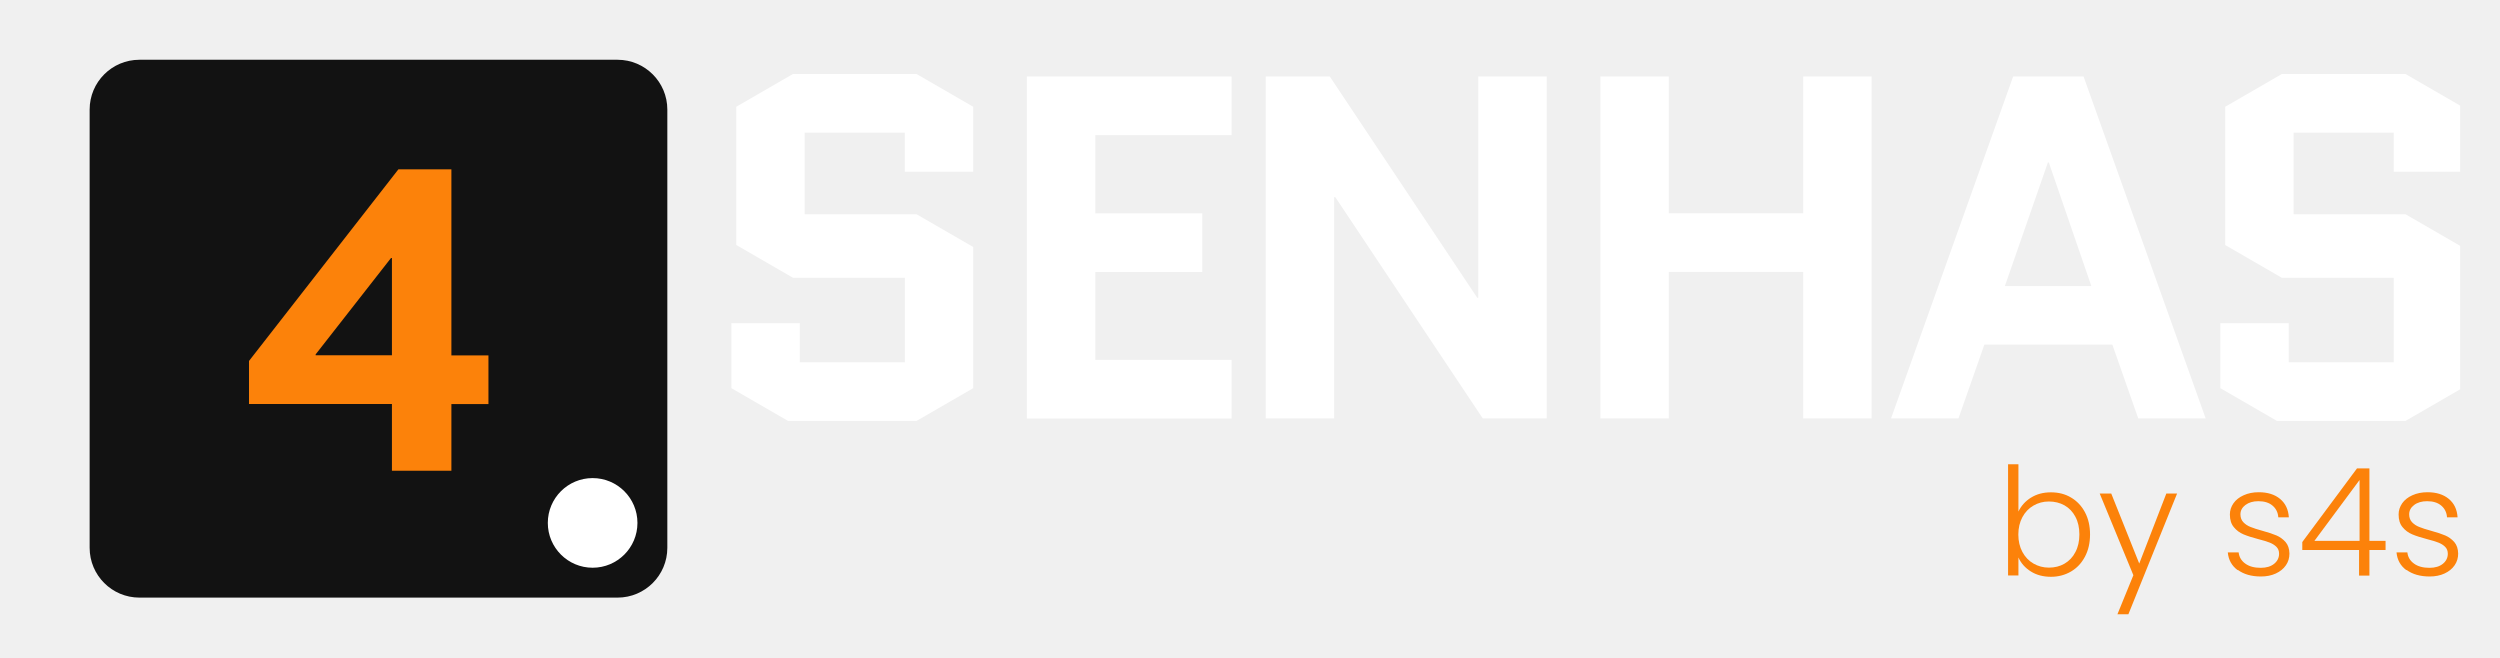
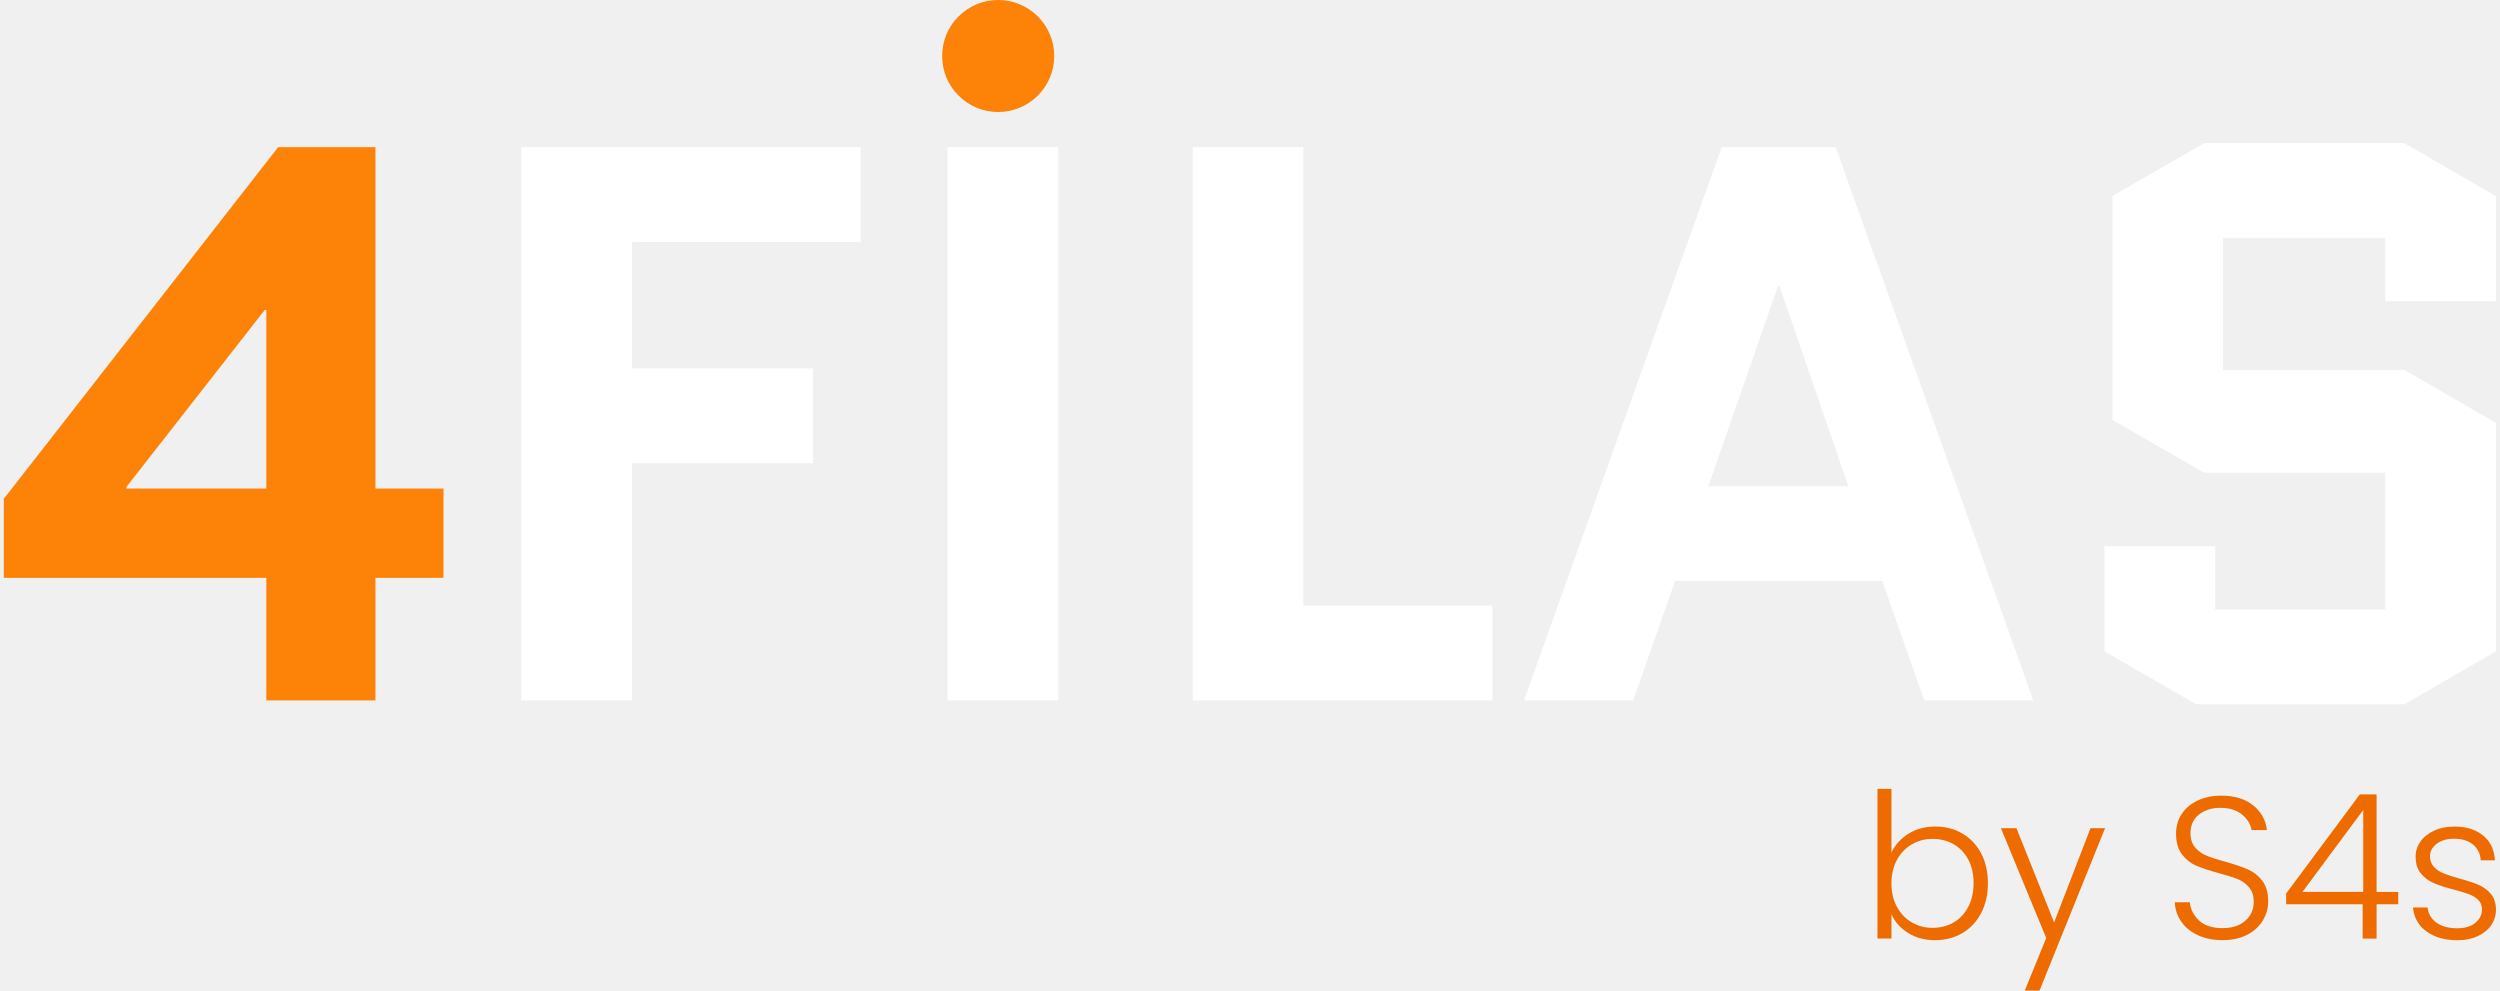
- <svg xmlns="http://www.w3.org/2000/svg" fill="none" viewBox="0 0 251 66">
-   <g clip-path="url(#a)">
-     <path d="m73.92 24.6v-13.88l5.69-3.29h12.41l5.69 3.29v6.52h-6.87v-3.92h-10.05v8.19h11.23l5.69 3.29v14.17l-5.69 3.29h-12.9l-5.69-3.29v-6.52h6.87v3.92h10.55v-8.48h-11.23l-5.69-3.29h-0.01z" fill="#fff" />
-     <path d="m109.97 27.3v8.83h13.68v5.89h-20.55v-34.34h20.55v5.89h-13.68v7.85h10.74v5.89h-10.74v-0.01z" fill="#fff" />
-     <path d="m133.95 19.79v22.22h-6.87v-34.33h6.43l14.81 22.22h0.1v-22.22h6.87v34.33h-6.42l-14.81-22.22h-0.11z" fill="#fff" />
-     <path d="m167.55 27.3v14.71h-6.87v-34.33h6.87v13.73h13.49v-13.73h6.87v34.33h-6.87v-14.71h-13.49z" fill="#fff" />
-     <path d="m209.19 7.68 12.26 34.33h-6.77l-2.6-7.41h-12.85l-2.6 7.41h-6.77l12.26-34.33h7.07zm-3.58 8.63-4.32 12.41h8.68l-4.27-12.41h-0.1 0.01z" fill="#fff" />
-     <path d="m223.41 24.6v-13.88l5.69-3.29h12.41l5.69 3.29v6.52h-6.87v-3.92h-10.05v8.19h11.23l5.69 3.29v14.17l-5.69 3.29h-12.9l-5.69-3.29v-6.52h6.87v3.92h10.54v-8.48h-11.23l-5.69-3.29z" fill="#fff" />
-     <path d="m203.9 49.97c0.57-0.36 1.24-0.54 2.01-0.54s1.43 0.17 2.02 0.52 1.06 0.84 1.4 1.48 0.51 1.38 0.51 2.23-0.17 1.59-0.51 2.23c-0.34 0.64-0.8 1.14-1.4 1.49s-1.27 0.53-2.01 0.53c-0.79 0-1.46-0.18-2.03-0.54-0.57-0.36-0.98-0.82-1.24-1.4v1.81h-1.04v-11.17h1.04v4.75c0.27-0.57 0.69-1.04 1.26-1.4l-0.01 0.01zm4.47 1.91c-0.27-0.5-0.63-0.88-1.09-1.14s-0.99-0.39-1.57-0.39-1.08 0.14-1.55 0.41-0.84 0.66-1.11 1.16-0.41 1.09-0.41 1.75 0.14 1.25 0.41 1.75 0.64 0.89 1.11 1.16 0.98 0.41 1.55 0.41 1.11-0.13 1.57-0.4 0.83-0.65 1.09-1.16c0.27-0.51 0.4-1.1 0.4-1.77s-0.13-1.28-0.4-1.77v-0.01z" fill="#FC820A" />
-     <path d="m218.58 49.551-4.89 12.12h-1.1l1.6-3.92-3.38-8.2h1.16l2.81 7.03 2.72-7.03h1.09-0.01z" fill="#FC820A" />
-     <path d="m224.67 57.25c-0.6-0.44-0.93-1.03-1-1.79h1.09c0.05 0.46 0.27 0.84 0.66 1.12 0.39 0.29 0.91 0.43 1.56 0.43 0.57 0 1.02-0.14 1.35-0.41s0.49-0.61 0.49-1.01c0-0.28-0.09-0.51-0.27-0.69s-0.41-0.32-0.69-0.43-0.65-0.22-1.12-0.34c-0.61-0.16-1.11-0.32-1.49-0.48s-0.71-0.4-0.97-0.72c-0.27-0.32-0.4-0.74-0.4-1.28 0-0.4 0.12-0.77 0.36-1.12 0.24-0.34 0.58-0.61 1.03-0.81 0.44-0.2 0.95-0.3 1.51-0.3 0.88 0 1.6 0.22 2.14 0.67s0.83 1.06 0.88 1.85h-1.06c-0.03-0.48-0.22-0.87-0.57-1.17s-0.82-0.45-1.43-0.45c-0.53 0-0.97 0.13-1.3 0.38s-0.5 0.56-0.5 0.94c0 0.32 0.1 0.59 0.29 0.79s0.44 0.37 0.73 0.48c0.29 0.12 0.68 0.24 1.18 0.38 0.59 0.16 1.07 0.32 1.42 0.47s0.65 0.37 0.91 0.66c0.25 0.29 0.38 0.68 0.39 1.16 0 0.44-0.12 0.84-0.36 1.18-0.24 0.35-0.58 0.62-1.01 0.82s-0.93 0.3-1.49 0.3c-0.95 0-1.72-0.22-2.32-0.66l-0.01 0.03z" fill="#FC820A" />
-     <path d="m231.15 55.22v-0.8l5.49-7.39h1.25v7.27h1.62v0.92h-1.62v2.57h-1.04v-2.57h-5.71 0.01zm5.75-7.03-4.53 6.11h4.53v-6.11z" fill="#FC820A" />
-     <path d="m241.61 57.25c-0.6-0.44-0.93-1.03-1-1.79h1.09c0.05 0.46 0.27 0.84 0.66 1.12 0.39 0.29 0.91 0.43 1.56 0.43 0.57 0 1.02-0.14 1.35-0.41s0.49-0.61 0.49-1.01c0-0.28-0.09-0.51-0.27-0.69s-0.41-0.32-0.69-0.43-0.65-0.22-1.12-0.34c-0.61-0.16-1.11-0.32-1.49-0.48s-0.71-0.4-0.97-0.72c-0.27-0.32-0.4-0.74-0.4-1.28 0-0.4 0.12-0.77 0.36-1.12 0.24-0.34 0.58-0.61 1.03-0.81 0.44-0.2 0.95-0.3 1.51-0.3 0.88 0 1.6 0.22 2.14 0.67s0.83 1.06 0.88 1.85h-1.06c-0.03-0.48-0.22-0.87-0.57-1.17s-0.82-0.45-1.43-0.45c-0.53 0-0.97 0.13-1.3 0.38s-0.5 0.56-0.5 0.94c0 0.32 0.1 0.59 0.29 0.79s0.44 0.37 0.73 0.48c0.29 0.12 0.68 0.24 1.18 0.38 0.59 0.16 1.07 0.32 1.42 0.47s0.65 0.37 0.91 0.66c0.25 0.29 0.38 0.68 0.39 1.16 0 0.44-0.12 0.84-0.36 1.18-0.24 0.35-0.58 0.62-1.01 0.82s-0.93 0.3-1.49 0.3c-0.95 0-1.72-0.22-2.32-0.66l-0.01 0.03z" fill="#FC820A" />
-     <rect x="9" y="6" width="58" height="54" rx="5" fill="#121212" />
-     <path d="m45.32 40.56v6.7h-5.97v-6.7h-14.35v-4.32l15-19.24h5.32v18.68h3.72v4.89h-3.72v-0.01zm-13.62-4.89h7.65v-9.77h-0.09l-7.57 9.68v0.09h0.01z" fill="#FC820A" />
-     <path d="m59.5 57c2.485 0 4.5-2.015 4.5-4.5s-2.015-4.5-4.5-4.5-4.5 2.015-4.5 4.5 2.015 4.5 4.5 4.5z" fill="#fff" />
+ <svg xmlns="http://www.w3.org/2000/svg" width="318" height="126" viewBox="0 0 318 126" fill="none">
+   <g clip-path="url(#clip0_12868_44770)">
+     <path d="M80.396 58.929V89.094H66.316V18.713H109.469V30.779H80.396V46.864H103.433V58.929H80.396Z" fill="white" />
+     <path d="M120.531 89.087V18.713H134.61V89.087H120.531Z" fill="white" />
+     <path d="M151.714 89.087V18.713H165.793V77.028H189.834V89.094H151.707L151.714 89.087Z" fill="white" />
+     <path d="M233.492 18.713L258.639 89.087H244.758L239.425 73.902H213.069L207.737 89.087H193.855L219.003 18.713H233.485H233.492ZM226.152 36.409L217.303 61.843H235.11L226.356 36.409H226.158H226.152Z" fill="white" />
+     <path d="M268.695 53.395V24.944L280.364 18.208H305.812L317.481 24.944V38.313H303.401V30.267H282.781V47.055H305.819L317.487 53.791V82.849L305.819 89.585H279.36L267.691 82.849V69.48H281.771V77.526H303.395V60.131H280.357L268.688 53.395H268.695Z" fill="white" />
+     <path d="M47.757 73.507V89.087H33.876V73.507H0.48V63.454L35.385 18.713H47.757V62.144H56.408V73.507H47.757ZM16.069 62.144H33.876V39.425H33.678L16.075 61.946V62.144H16.069Z" fill="#FD8208" />
+     <path d="M242.736 106.066C243.705 105.451 244.852 105.137 246.17 105.137C247.488 105.137 248.608 105.431 249.618 106.025C250.629 106.618 251.421 107.458 252.001 108.543C252.575 109.635 252.861 110.897 252.861 112.337C252.861 113.777 252.575 115.047 252.001 116.145C251.428 117.244 250.629 118.09 249.611 118.691C248.587 119.291 247.447 119.592 246.177 119.592C244.839 119.592 243.685 119.285 242.715 118.677C241.746 118.07 241.035 117.278 240.592 116.295V119.38H238.816V100.347H240.592V108.447C241.056 107.471 241.773 106.673 242.742 106.052L242.736 106.066ZM250.356 109.321C249.898 108.475 249.277 107.826 248.492 107.376C247.7 106.932 246.812 106.707 245.815 106.707C244.818 106.707 243.971 106.939 243.179 107.403C242.387 107.867 241.752 108.529 241.288 109.382C240.824 110.242 240.592 111.232 240.592 112.365C240.592 113.497 240.824 114.494 241.288 115.347C241.752 116.207 242.381 116.862 243.179 117.326C243.978 117.79 244.859 118.022 245.815 118.022C246.771 118.022 247.7 117.797 248.492 117.34C249.284 116.882 249.905 116.227 250.356 115.36C250.813 114.494 251.038 113.491 251.038 112.337C251.038 111.184 250.813 110.167 250.356 109.314V109.321Z" fill="#EE6B00" />
+     <path d="M267.762 105.349L259.425 126.006H257.547L260.278 119.318L254.516 105.349H256.496L261.282 117.332L265.911 105.349H267.762Z" fill="#EE6B00" />
+     <path d="M279.586 118.957C278.685 118.548 277.975 117.975 277.463 117.238C276.951 116.501 276.671 115.675 276.637 114.767H278.542C278.624 115.641 279.013 116.412 279.702 117.067C280.385 117.729 281.389 118.057 282.714 118.057C283.929 118.057 284.898 117.743 285.609 117.115C286.319 116.487 286.674 115.695 286.674 114.733C286.674 113.962 286.476 113.341 286.08 112.87C285.684 112.399 285.199 112.044 284.612 111.812C284.031 111.58 283.219 111.328 282.195 111.055C280.993 110.727 280.044 110.413 279.341 110.106C278.637 109.799 278.036 109.314 277.538 108.666C277.04 108.018 276.794 107.131 276.794 106.018C276.794 105.09 277.033 104.264 277.518 103.534C277.995 102.804 278.678 102.238 279.552 101.821C280.426 101.412 281.43 101.207 282.563 101.207C284.229 101.207 285.568 101.616 286.592 102.429C287.609 103.241 288.203 104.292 288.353 105.582H286.401C286.278 104.844 285.875 104.189 285.192 103.616C284.502 103.043 283.581 102.756 282.413 102.756C281.334 102.756 280.433 103.043 279.709 103.616C278.986 104.189 278.63 104.974 278.63 105.971C278.63 106.728 278.828 107.335 279.224 107.799C279.621 108.264 280.112 108.612 280.706 108.857C281.3 109.096 282.099 109.355 283.11 109.628C284.277 109.956 285.219 110.277 285.943 110.591C286.66 110.911 287.275 111.396 287.773 112.044C288.271 112.699 288.517 113.573 288.517 114.665C288.517 115.504 288.292 116.303 287.848 117.06C287.404 117.818 286.742 118.425 285.868 118.889C284.994 119.353 283.949 119.585 282.727 119.585C281.505 119.585 280.501 119.381 279.6 118.971L279.586 118.957Z" fill="#EE6B00" />
+     <path d="M290.797 115.019V113.655L300.165 101.05H302.302V113.45H305.054V115.019H302.302V119.394H300.527V115.019H290.797ZM300.602 103.029L292.879 113.443H300.602V103.029Z" fill="#EE6B00" />
+     <path d="M308.647 118.48C307.623 117.736 307.056 116.719 306.934 115.429H308.784C308.866 116.221 309.241 116.855 309.904 117.347C310.566 117.838 311.454 118.077 312.567 118.077C313.543 118.077 314.315 117.845 314.868 117.381C315.428 116.917 315.707 116.343 315.707 115.661C315.707 115.183 315.55 114.787 315.243 114.48C314.936 114.173 314.547 113.928 314.076 113.75C313.604 113.573 312.963 113.375 312.157 113.17C311.112 112.897 310.259 112.624 309.61 112.344C308.961 112.071 308.408 111.662 307.951 111.123C307.493 110.584 307.268 109.86 307.268 108.946C307.268 108.263 307.473 107.629 307.883 107.042C308.292 106.462 308.88 105.998 309.631 105.65C310.382 105.301 311.242 105.138 312.205 105.138C313.714 105.138 314.936 105.52 315.858 106.284C316.786 107.049 317.285 108.1 317.353 109.437H315.55C315.503 108.611 315.175 107.949 314.588 107.444C313.994 106.939 313.188 106.687 312.157 106.687C311.249 106.687 310.511 106.898 309.945 107.328C309.378 107.758 309.098 108.291 309.098 108.925C309.098 109.471 309.269 109.922 309.603 110.277C309.938 110.631 310.354 110.904 310.853 111.102C311.351 111.3 312.02 111.519 312.86 111.757C313.871 112.03 314.676 112.297 315.277 112.556C315.878 112.815 316.39 113.191 316.82 113.689C317.251 114.187 317.469 114.849 317.49 115.668C317.49 116.425 317.285 117.094 316.875 117.688C316.465 118.282 315.885 118.746 315.148 119.087C314.41 119.428 313.563 119.599 312.601 119.599C310.989 119.599 309.672 119.223 308.647 118.48Z" fill="#EE6B00" />
+     <path d="M126.968 14.249C130.905 14.249 134.097 11.06 134.097 7.125C134.097 3.19 130.905 0 126.968 0C123.031 0 119.84 3.19 119.84 7.125C119.84 11.06 123.031 14.249 126.968 14.249Z" fill="#FD8208" />
  </g>
  <defs>
-     <clipPath id="a">
-       <rect transform="translate(4 4)" width="243" height="58" fill="#fff" />
+     <clipPath id="clip0_12868_44770">
+       <rect width="317" height="126" fill="white" transform="translate(0.480469)" />
    </clipPath>
  </defs>
</svg>
